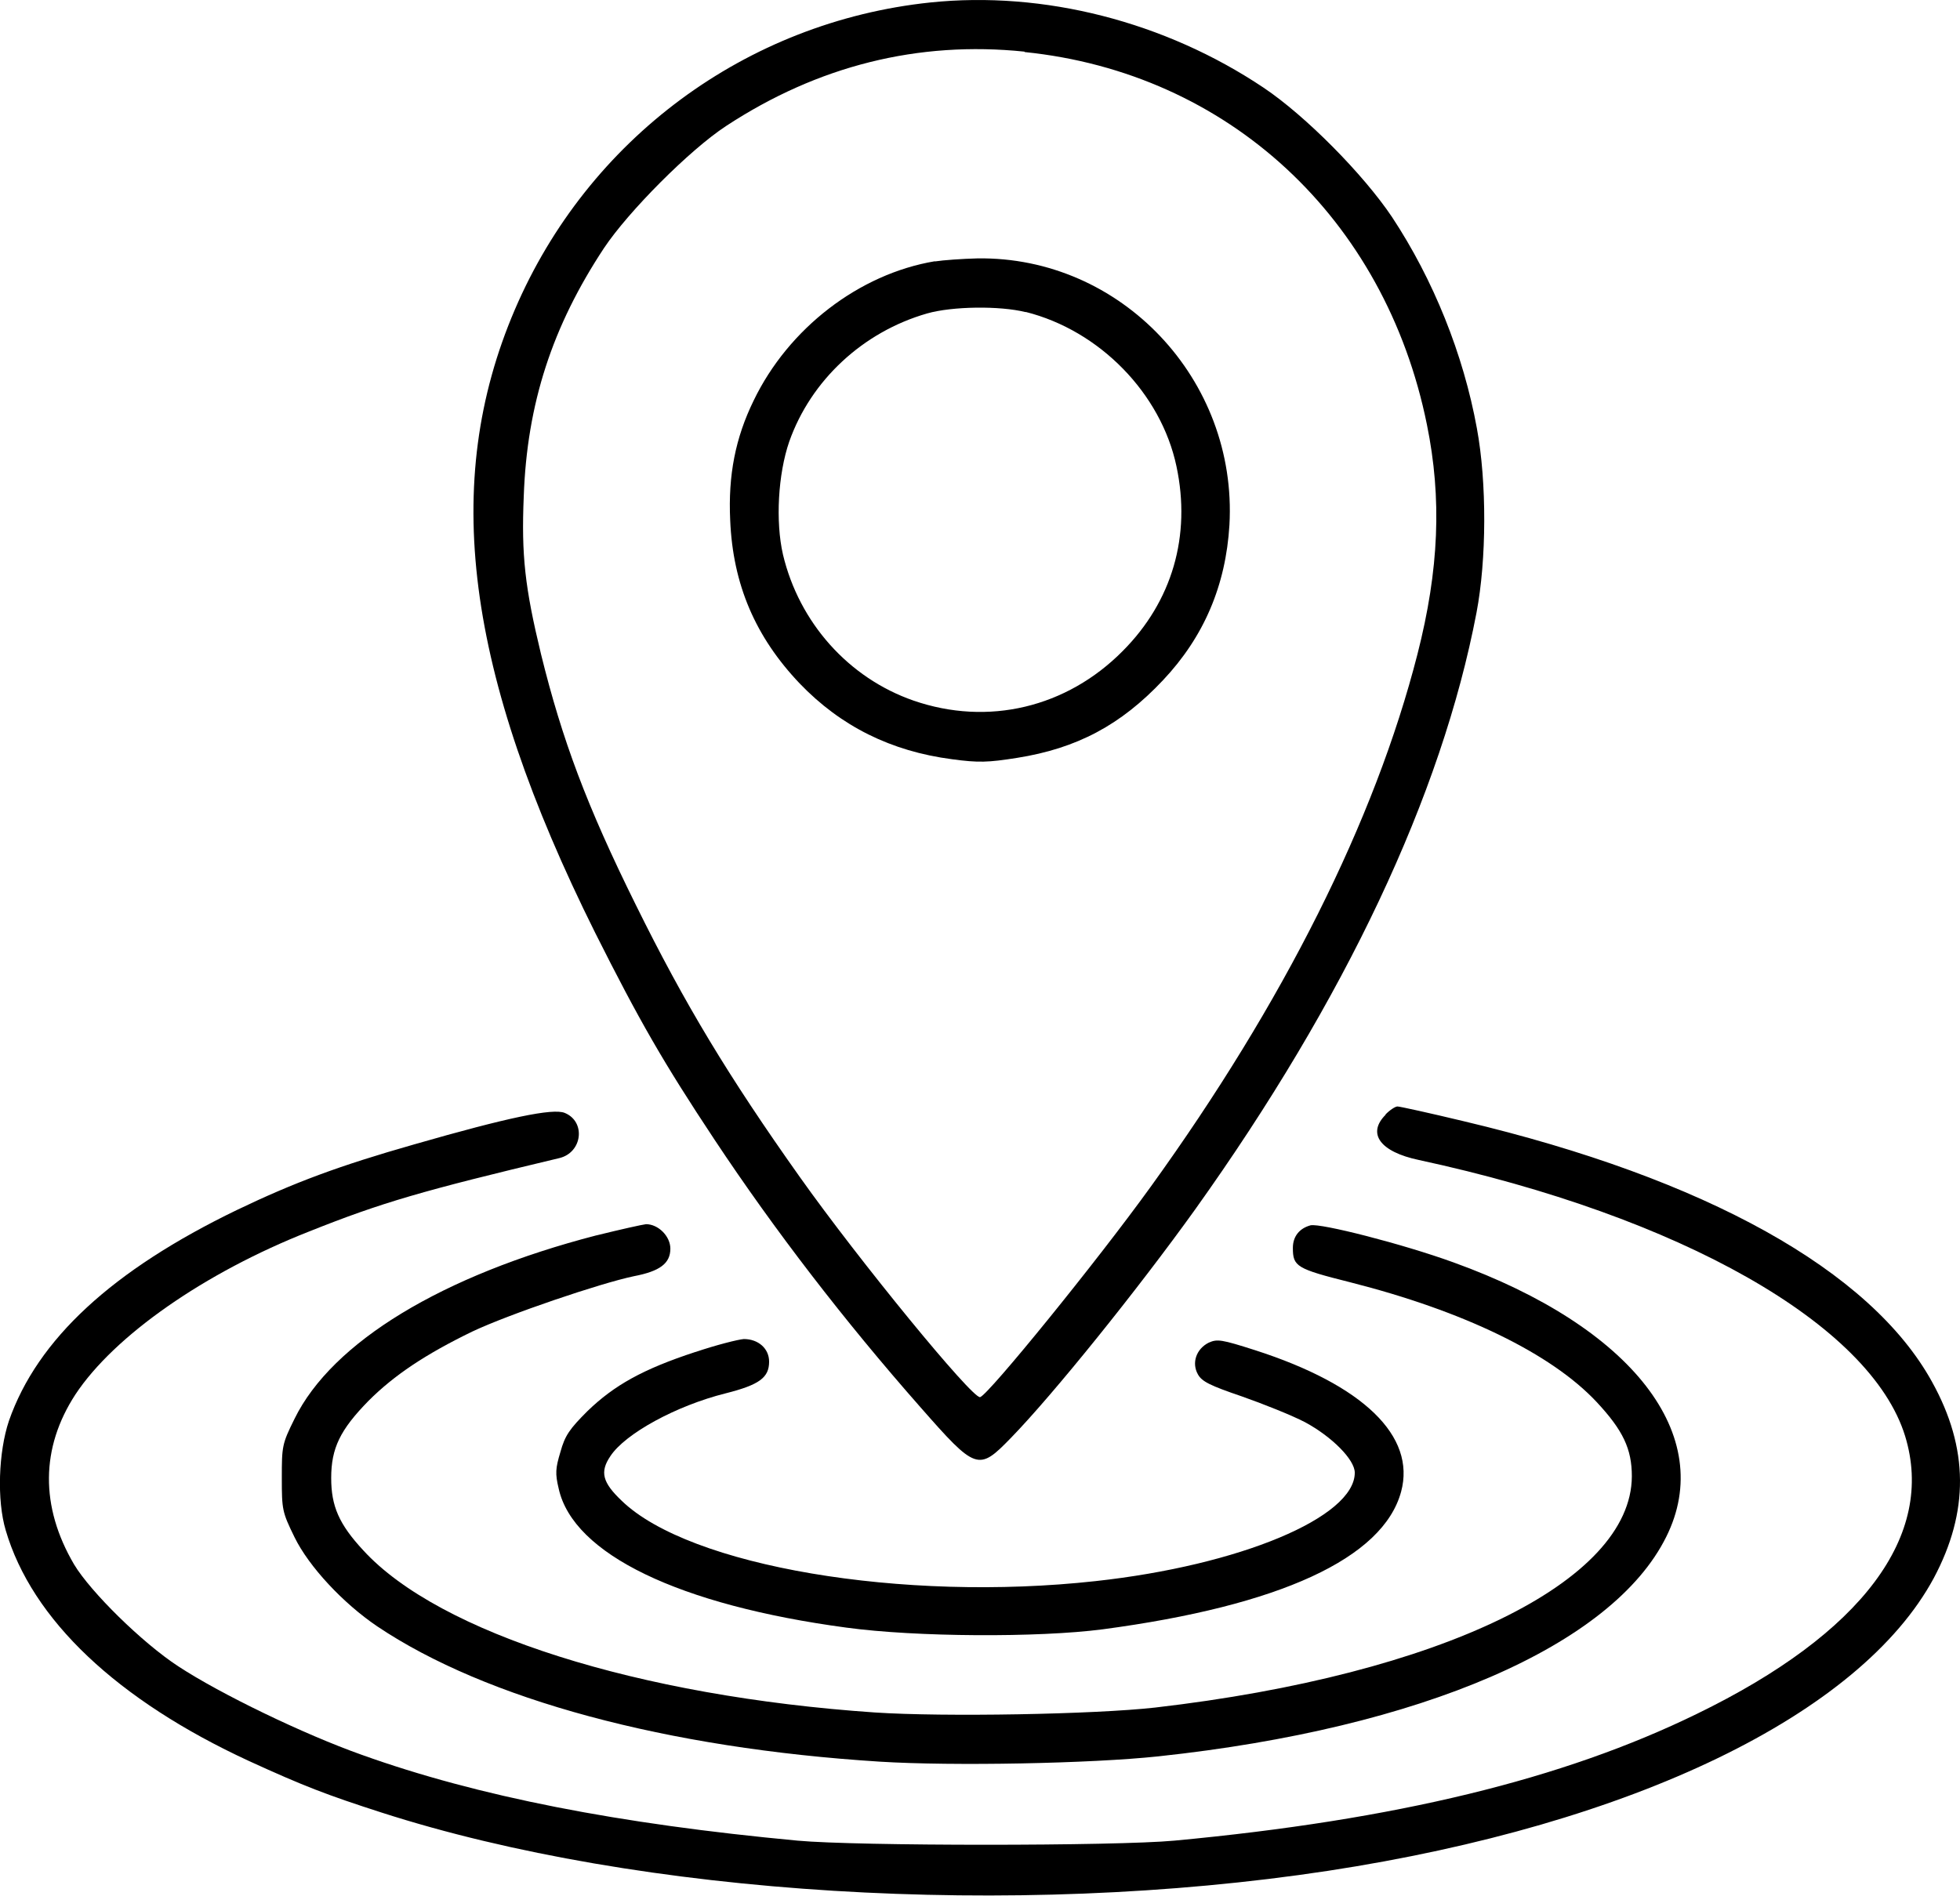
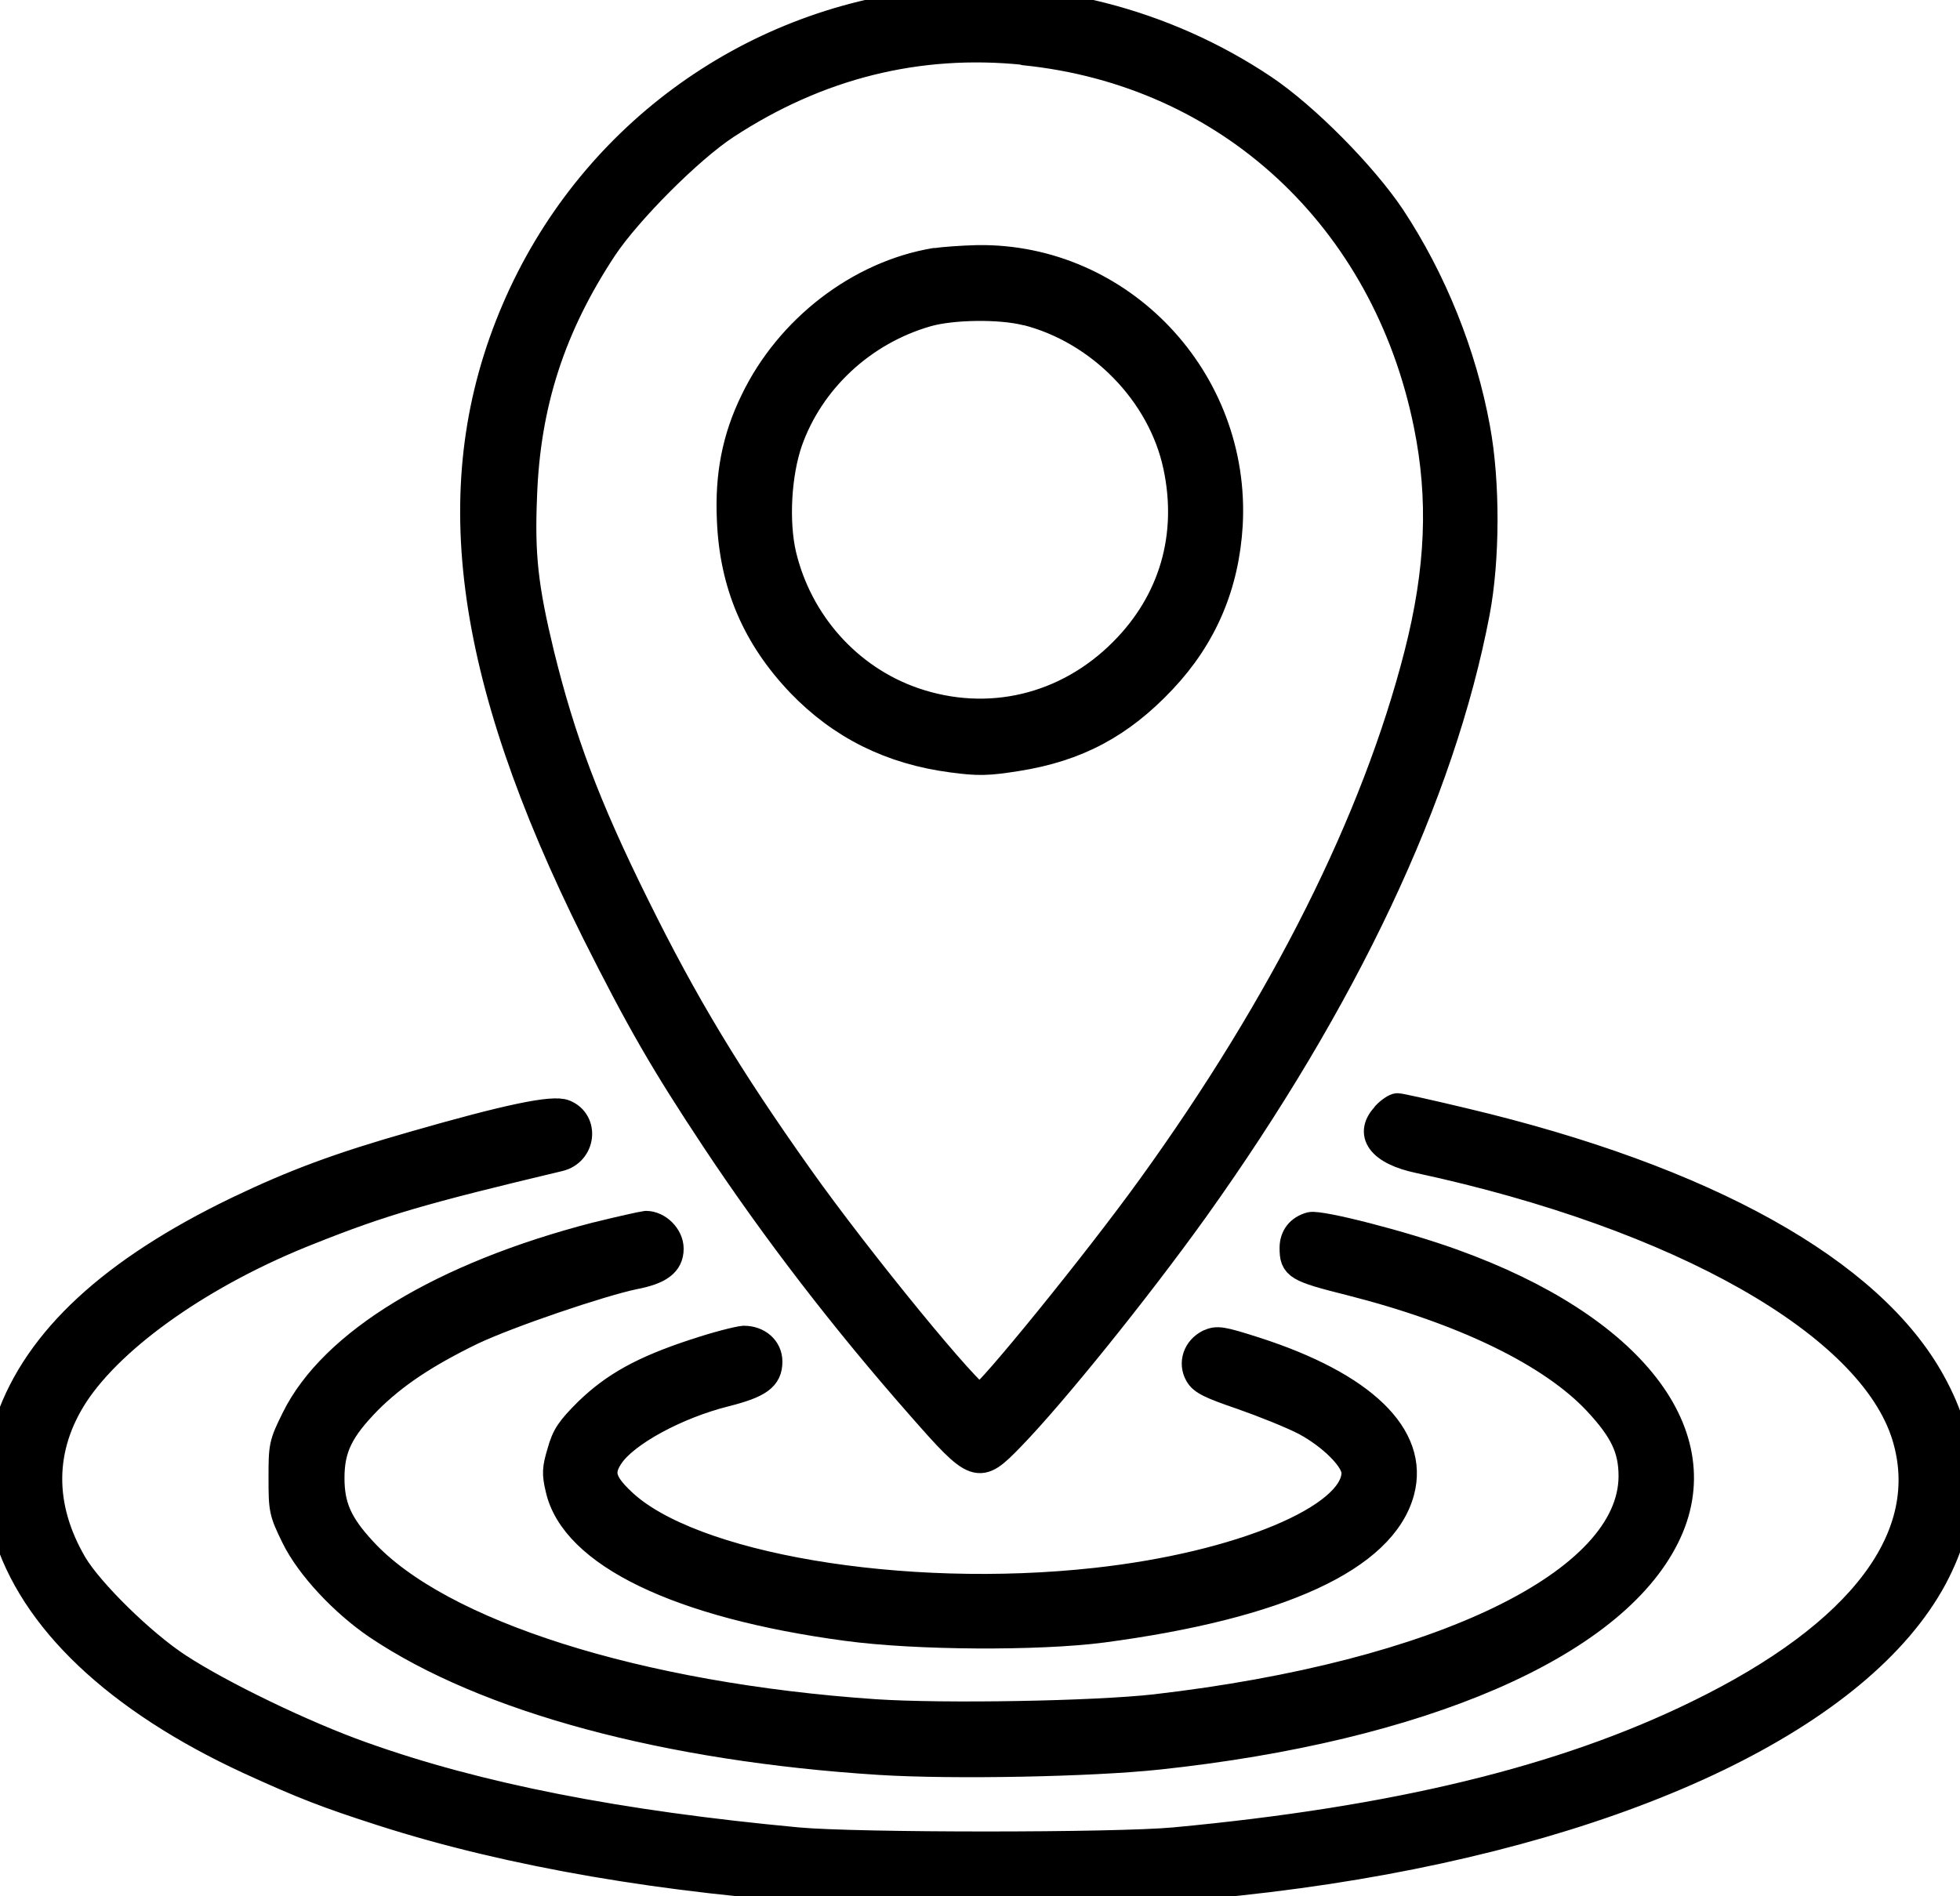
- <svg xmlns="http://www.w3.org/2000/svg" id="Vrstva_1" version="1.1" viewBox="0 0 103.21 99.84">
+ <svg xmlns="http://www.w3.org/2000/svg" id="Vrstva_1" version="1.1" viewBox="0 0 103.21 99.84" color="#000000" stroke="currentColor" stroke-width="1.4" stroke-linecap="round" stroke-linejoin="round" data-line-weight="soft-metal-140">
  <path d="M48.99.13c-9.7,1.02-18.03,7.19-21.88,16.18-3.9,9.11-2.61,19.08,4.23,32.82,2.33,4.64,3.59,6.83,6.28,10.89,3.19,4.81,6.85,9.56,10.83,14.08,2.95,3.36,3.07,3.4,4.78,1.64,2.23-2.29,6.68-7.82,9.7-12.03,7.9-11.06,12.99-21.84,14.82-31.44.53-2.78.55-6.85.02-9.71-.71-3.9-2.29-7.83-4.47-11.13-1.5-2.24-4.55-5.33-6.76-6.81C61.33,1.13,54.95-.49,48.99.13h0ZM53.94,2.74c10.73,1.09,19,8.75,21.2,19.63.79,3.88.64,7.63-.5,12.09-2.24,8.76-7.06,18.37-14.04,28.04-2.86,3.97-8.57,10.99-8.99,11.09-.41.09-6.37-7.19-9.49-11.59-3.76-5.3-6.07-9.13-8.64-14.34-2.59-5.23-3.88-8.7-4.99-13.2-.85-3.52-1.04-5.21-.91-8.32.17-4.87,1.5-8.95,4.23-13.08,1.28-1.92,4.5-5.16,6.42-6.42,4.83-3.17,10.11-4.5,15.72-3.92v.02Z" />
  <path d="M49.23,13.76c-4,.67-7.71,3.54-9.54,7.33-.97,1.98-1.35,3.95-1.24,6.3.14,3.4,1.33,6.16,3.66,8.61,2.17,2.26,4.81,3.57,8.02,3.99,1.4.19,1.9.17,3.42-.07,3.16-.5,5.47-1.73,7.69-4.09,2.16-2.29,3.31-5,3.5-8.18.43-7.66-5.71-14.15-13.27-14.04-.79.02-1.79.09-2.24.16h0ZM54.01,16.43c3.9.98,7.13,4.3,7.94,8.13.78,3.66-.22,7.11-2.83,9.73-2.95,2.98-7.09,3.97-11.02,2.61-3.42-1.19-6.02-4.11-6.87-7.69-.4-1.74-.26-4.24.33-5.95,1.14-3.23,3.88-5.78,7.26-6.75,1.33-.38,3.83-.41,5.19-.07h0Z" />
  <path d="M72.98,58.7c-1.02,1-.31,1.97,1.74,2.4,13.77,2.97,23.79,8.66,25.6,14.54,1.6,5.23-2.24,10.39-10.96,14.63-7.06,3.45-15.87,5.59-27.52,6.68-3.12.29-16.72.29-19.84,0-9.42-.88-16.84-2.33-22.95-4.52-3.07-1.09-7.45-3.21-9.66-4.66-1.9-1.24-4.62-3.92-5.49-5.37-1.79-3.05-1.76-6.14.07-8.95,2.04-3.09,6.8-6.42,12.32-8.59,3.81-1.52,5.94-2.14,13.16-3.86,1.22-.29,1.41-1.92.29-2.38-.62-.26-3,.24-7.94,1.66-3.93,1.12-6.3,2-9.32,3.45-6.56,3.17-10.51,6.81-12.01,11.11-.55,1.64-.64,4.18-.17,5.76,1.38,4.71,5.87,8.95,12.82,12.16,2.86,1.31,4.11,1.79,6.97,2.71,13.6,4.38,33.28,5.59,49.84,3.07,16.06-2.45,28.02-8.23,31.9-15.42,1.86-3.49,1.85-6.83-.09-10.33-3.23-5.87-11.92-10.71-24.65-13.73-1.79-.43-3.38-.78-3.5-.78s-.41.19-.64.43h.03Z" />
  <path d="M31.4,65.07c-8.11,2.1-13.91,5.62-15.89,9.66-.66,1.33-.67,1.45-.67,3.12s.02,1.79.67,3.12c.76,1.55,2.55,3.47,4.35,4.69,5.73,3.85,15.23,6.42,26.47,7.13,3.85.24,11.11.1,14.67-.28,13.85-1.48,23.9-5.83,26.74-11.56,2.66-5.33-1.78-11.06-11.21-14.46-2.67-.97-6.99-2.07-7.52-1.95-.59.16-.93.59-.93,1.19,0,.98.19,1.1,3.02,1.81,5.99,1.52,10.59,3.76,12.97,6.3,1.4,1.5,1.86,2.48,1.86,3.92-.02,5.56-10.06,10.44-25.1,12.18-3.21.36-11.11.5-14.75.26-12.46-.85-22.96-4.18-26.95-8.54-1.28-1.38-1.69-2.33-1.69-3.81,0-1.57.47-2.54,1.97-4.07,1.35-1.35,3-2.45,5.45-3.64,1.92-.91,6.75-2.55,8.52-2.92,1.36-.26,1.92-.67,1.92-1.45,0-.66-.64-1.29-1.28-1.29-.19.02-1.36.28-2.61.59h0Z" />
  <path d="M36.62,71.21c-2.78.91-4.28,1.76-5.68,3.11-.95.95-1.19,1.29-1.43,2.16-.26.86-.28,1.14-.09,1.93.76,3.45,6.35,6.14,15.15,7.32,3.67.5,10.11.53,13.49.09,9.33-1.24,14.77-3.74,15.72-7.25.79-2.93-2-5.62-7.68-7.45-1.78-.57-2-.6-2.45-.4-.66.33-.91,1.07-.57,1.67.21.38.64.59,2.31,1.16,1.14.4,2.64,1,3.33,1.36,1.41.76,2.62,1.97,2.62,2.66,0,2.35-6.06,4.88-13.65,5.71-10.16,1.12-21.39-.78-24.95-4.23-1.02-.97-1.16-1.52-.6-2.35.78-1.19,3.47-2.66,6.07-3.31,1.78-.45,2.29-.83,2.29-1.67,0-.69-.57-1.19-1.33-1.19-.29.02-1.45.31-2.57.69h.02Z" />
</svg>
